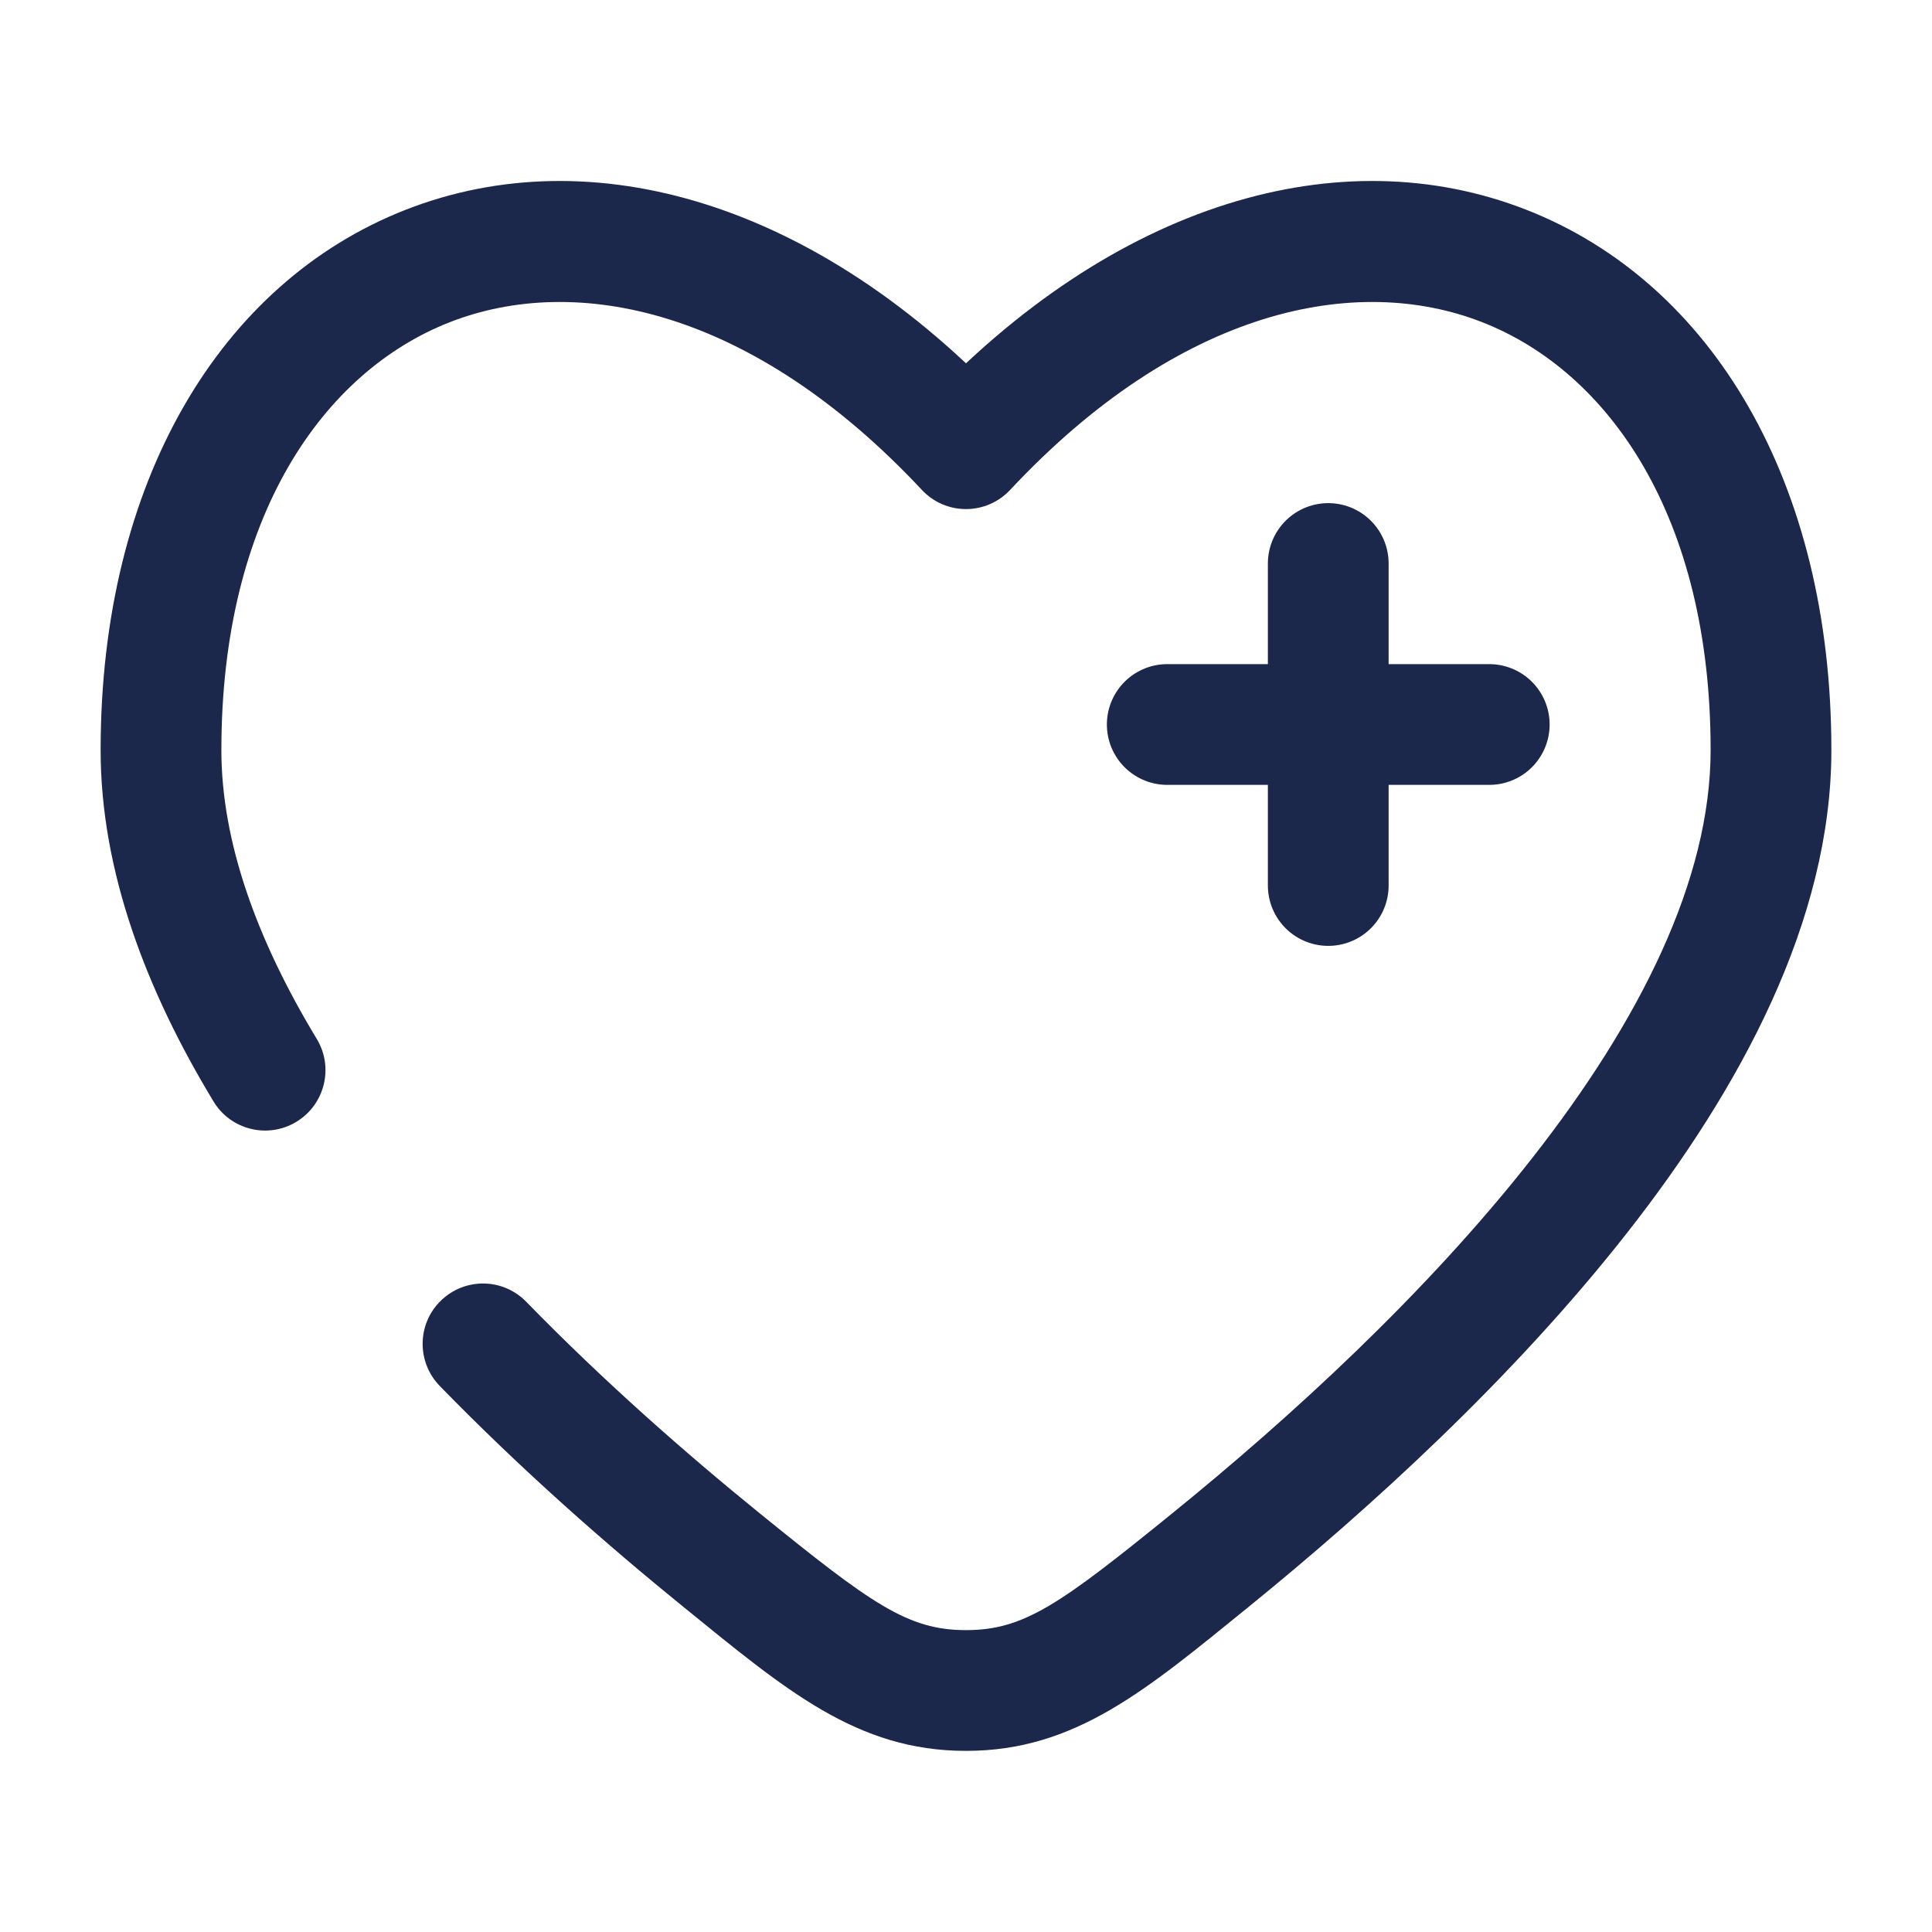
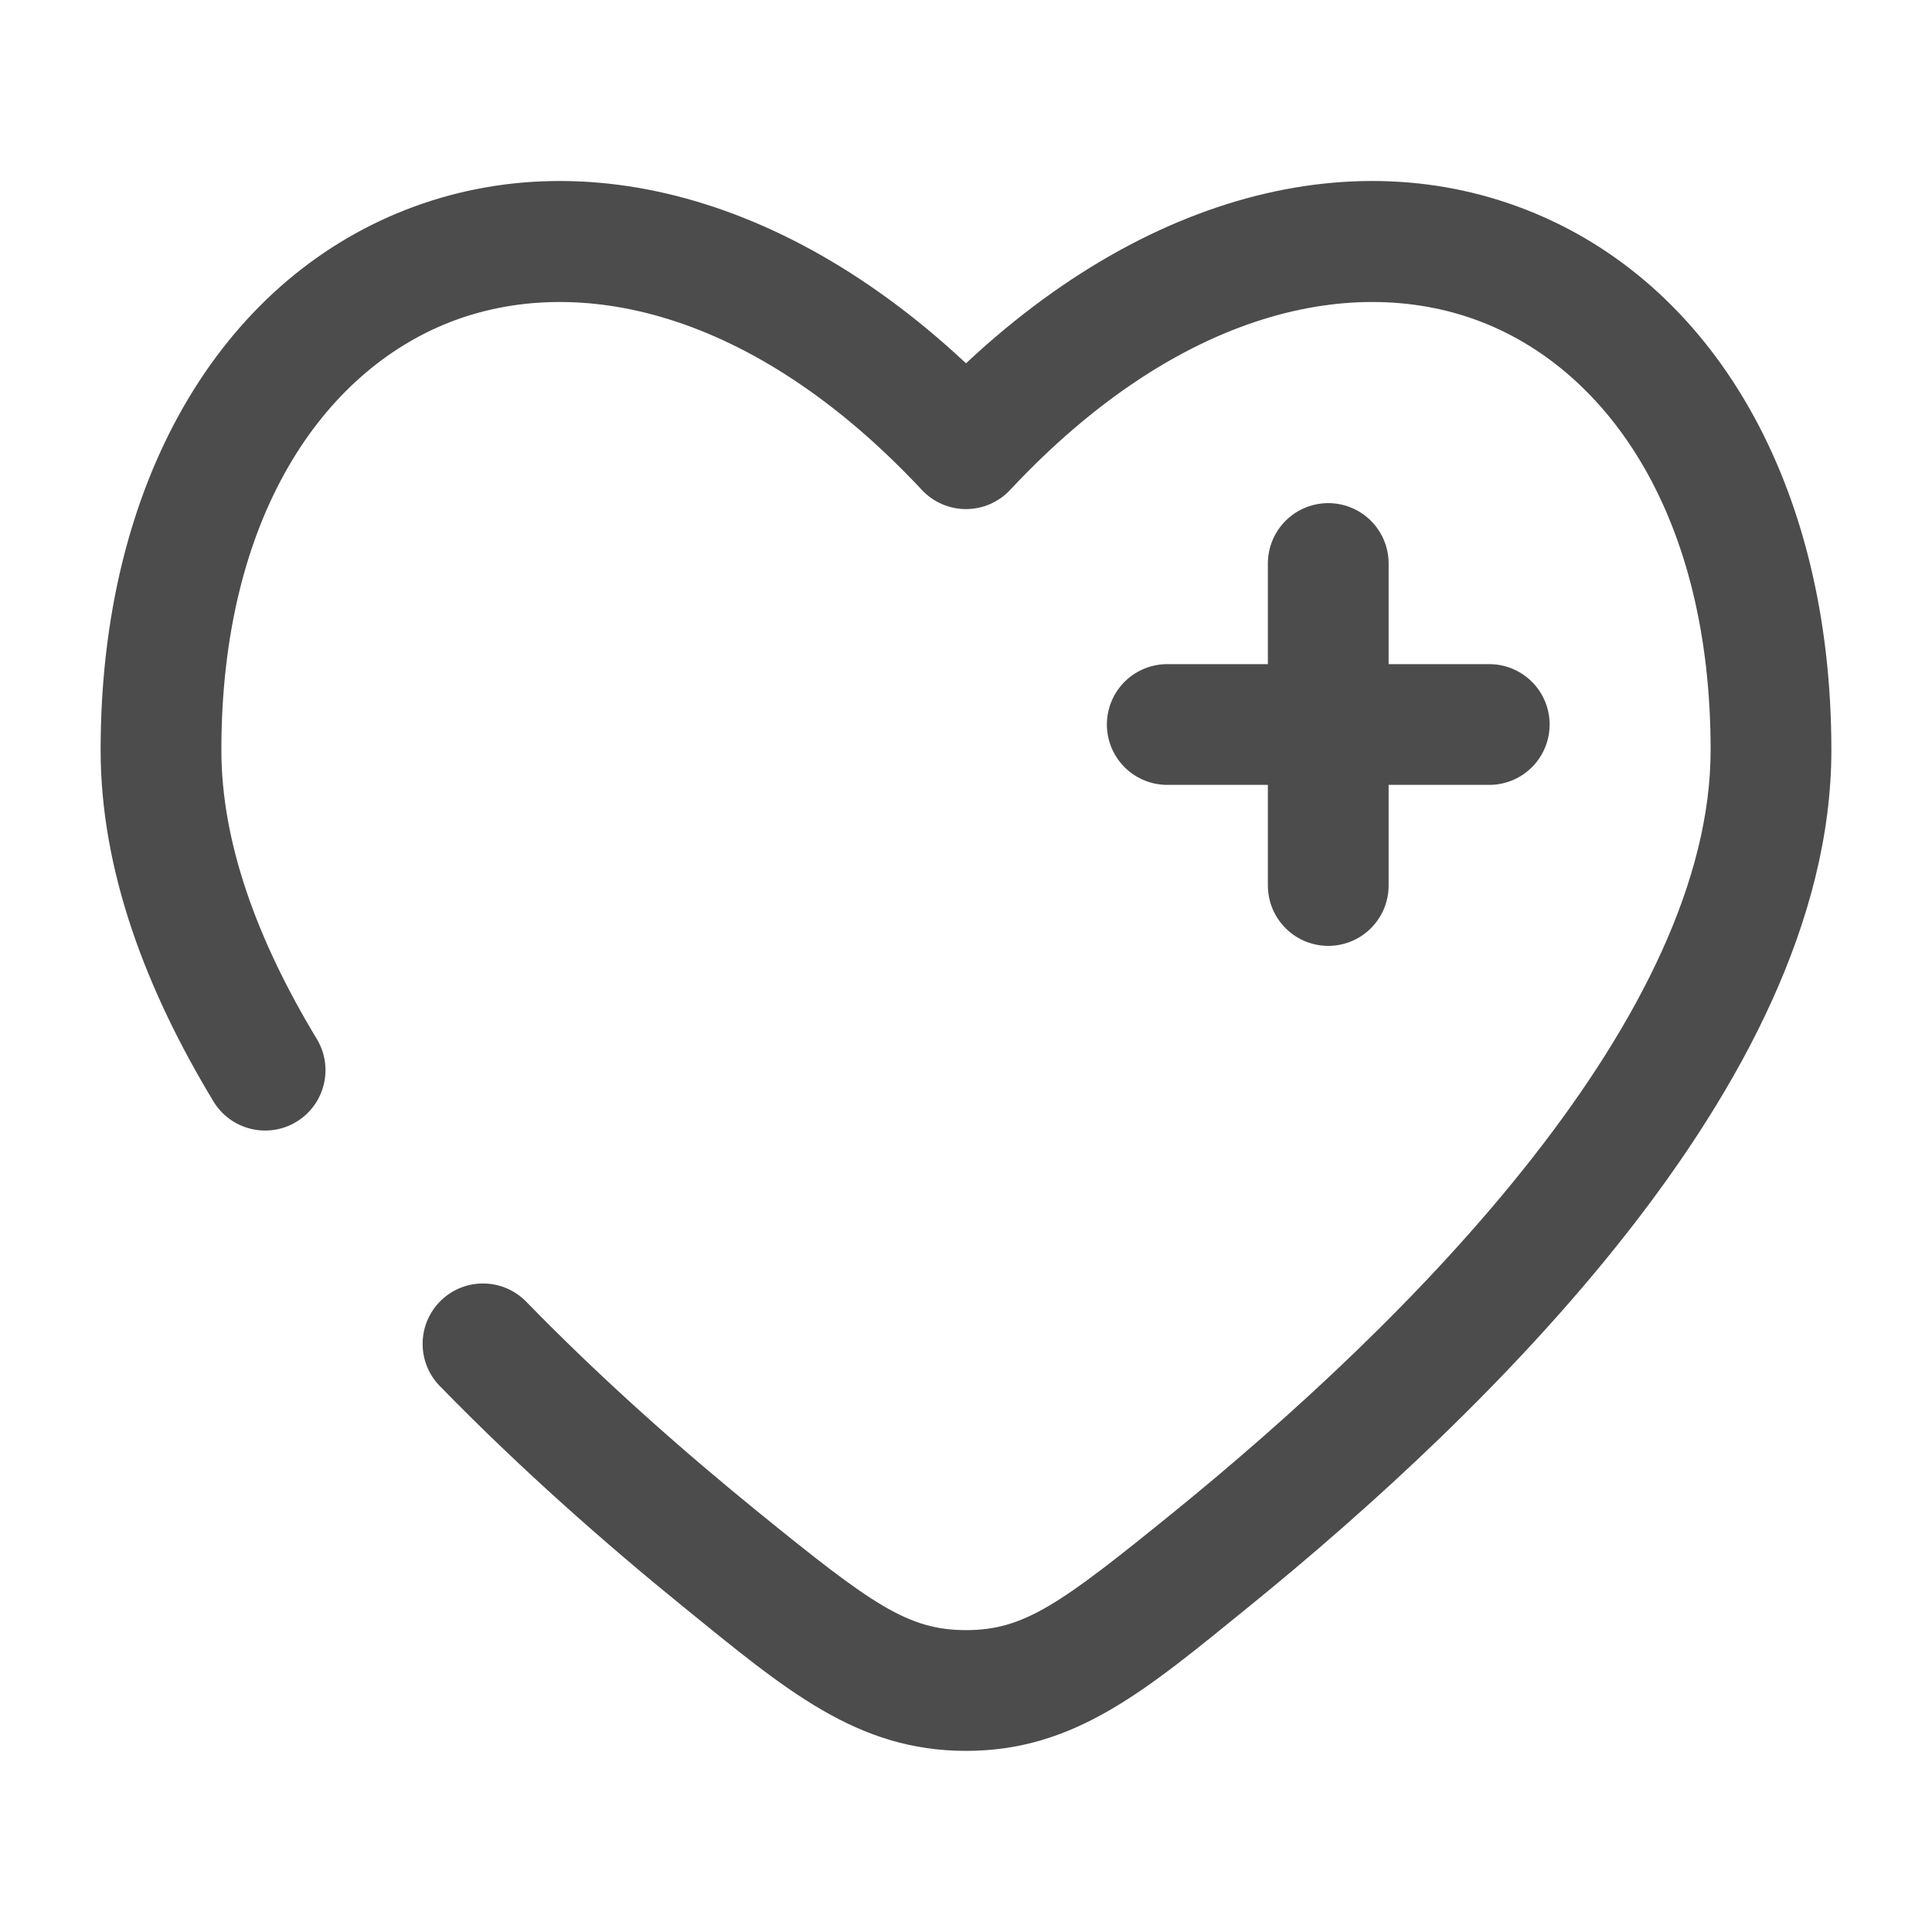
- <svg xmlns="http://www.w3.org/2000/svg" width="800px" height="800px" viewBox="0 0 24 24" fill="none">
-   <path d="M18.5 9H16.5M16.5 9L14.5 9M16.5 9L16.5 7M16.5 9L16.5 11" stroke="#1C274C" stroke-width="1.5" stroke-linecap="round" />
-   <path d="M8.962 19.379L9.434 18.796L8.962 19.379ZM12 5.574L11.452 6.086C11.594 6.238 11.792 6.324 12 6.324C12.208 6.324 12.406 6.238 12.548 6.086L12 5.574ZM15.038 19.379L15.511 19.961L15.038 19.379ZM12 21L12 20.25L12 21ZM2.652 13.682C2.866 14.037 3.327 14.15 3.681 13.936C4.036 13.721 4.149 13.26 3.935 12.906L2.652 13.682ZM6.537 16.171C6.248 15.874 5.774 15.868 5.477 16.157C5.18 16.445 5.174 16.92 5.463 17.217L6.537 16.171ZM2.75 9.318C2.75 6.413 4.018 4.617 5.586 4.003C7.151 3.39 9.34 3.828 11.452 6.086L12.548 5.062C10.16 2.508 7.349 1.702 5.039 2.606C2.732 3.51 1.25 5.992 1.25 9.318H2.75ZM15.511 19.961C17.003 18.75 18.791 17.127 20.213 15.314C21.62 13.52 22.75 11.435 22.75 9.317H21.25C21.25 10.929 20.371 12.681 19.032 14.388C17.708 16.077 16.016 17.62 14.566 18.796L15.511 19.961ZM22.75 9.317C22.75 5.992 21.268 3.51 18.961 2.606C16.651 1.702 13.84 2.508 11.452 5.062L12.548 6.086C14.66 3.828 16.849 3.39 18.414 4.003C19.982 4.617 21.25 6.413 21.25 9.317H22.75ZM8.489 19.961C9.761 20.993 10.642 21.75 12 21.75L12 20.25C11.277 20.25 10.827 19.926 9.434 18.796L8.489 19.961ZM14.566 18.796C13.173 19.926 12.723 20.25 12 20.25L12 21.75C13.358 21.75 14.239 20.993 15.511 19.961L14.566 18.796ZM3.935 12.906C3.188 11.671 2.75 10.455 2.75 9.318H1.25C1.25 10.83 1.826 12.318 2.652 13.682L3.935 12.906ZM9.434 18.796C8.517 18.052 7.499 17.158 6.537 16.171L5.463 17.217C6.475 18.257 7.54 19.191 8.489 19.961L9.434 18.796Z" fill="#1C274C" />
+ <svg xmlns="http://www.w3.org/2000/svg" width="800" height="800" viewBox="0 0 800 800" fill="none">
+   <g opacity="0.7">
+     <path d="M616.667 300.001H550M550 300.001H483.333M550 300.001V233.333M550 300.001V366.667" stroke="black" stroke-width="50" stroke-linecap="round" />
+     <path d="M400 185.804L381.74 202.878C386.466 207.934 393.076 210.804 400 210.804C406.923 210.804 413.533 207.934 418.26 202.878L400 185.804ZM88.386 456.07C95.531 467.887 110.901 471.67 122.716 464.527C134.53 457.38 138.315 442.01 131.17 430.197L88.386 456.07ZM217.911 539.023C208.279 529.13 192.45 528.92 182.558 538.553C172.666 548.183 172.456 564.013 182.089 573.903L217.911 539.023ZM91.666 310.583C91.666 213.763 133.922 153.91 186.2 133.44C238.364 113.014 311.346 127.593 381.74 202.878L418.26 168.73C338.66 83.595 244.974 56.729 167.97 86.882C91.081 116.989 41.666 199.736 41.666 310.583H91.666ZM517.03 665.367C566.776 624.997 626.38 570.893 673.756 510.467C720.653 450.653 758.333 381.18 758.333 310.582H708.333C708.333 364.297 679.023 422.713 634.41 479.613C590.28 535.9 533.853 587.323 485.523 626.543L517.03 665.367ZM758.333 310.582C758.333 199.736 708.92 116.989 632.03 86.882C555.026 56.729 461.34 83.595 381.74 168.73L418.26 202.878C488.653 127.593 561.636 113.014 613.8 133.44C666.076 153.91 708.333 213.762 708.333 310.582H758.333ZM282.971 665.367C325.352 699.76 354.743 725 400 725V675C375.903 675 360.897 664.21 314.477 626.543L282.971 665.367ZM485.523 626.543C439.103 664.21 424.096 675 400 675V725C445.256 725 474.646 699.76 517.03 665.367L485.523 626.543ZM131.17 430.197C106.27 389.027 91.666 348.5 91.666 310.583H41.666C41.666 360.99 60.882 410.597 88.386 456.07L131.17 430.197ZM314.477 626.543C283.91 601.737 249.964 571.94 217.911 539.023L182.089 573.903C215.849 608.573 251.332 639.693 282.971 665.367L314.477 626.543Z" fill="black" />
+   </g>
</svg>
